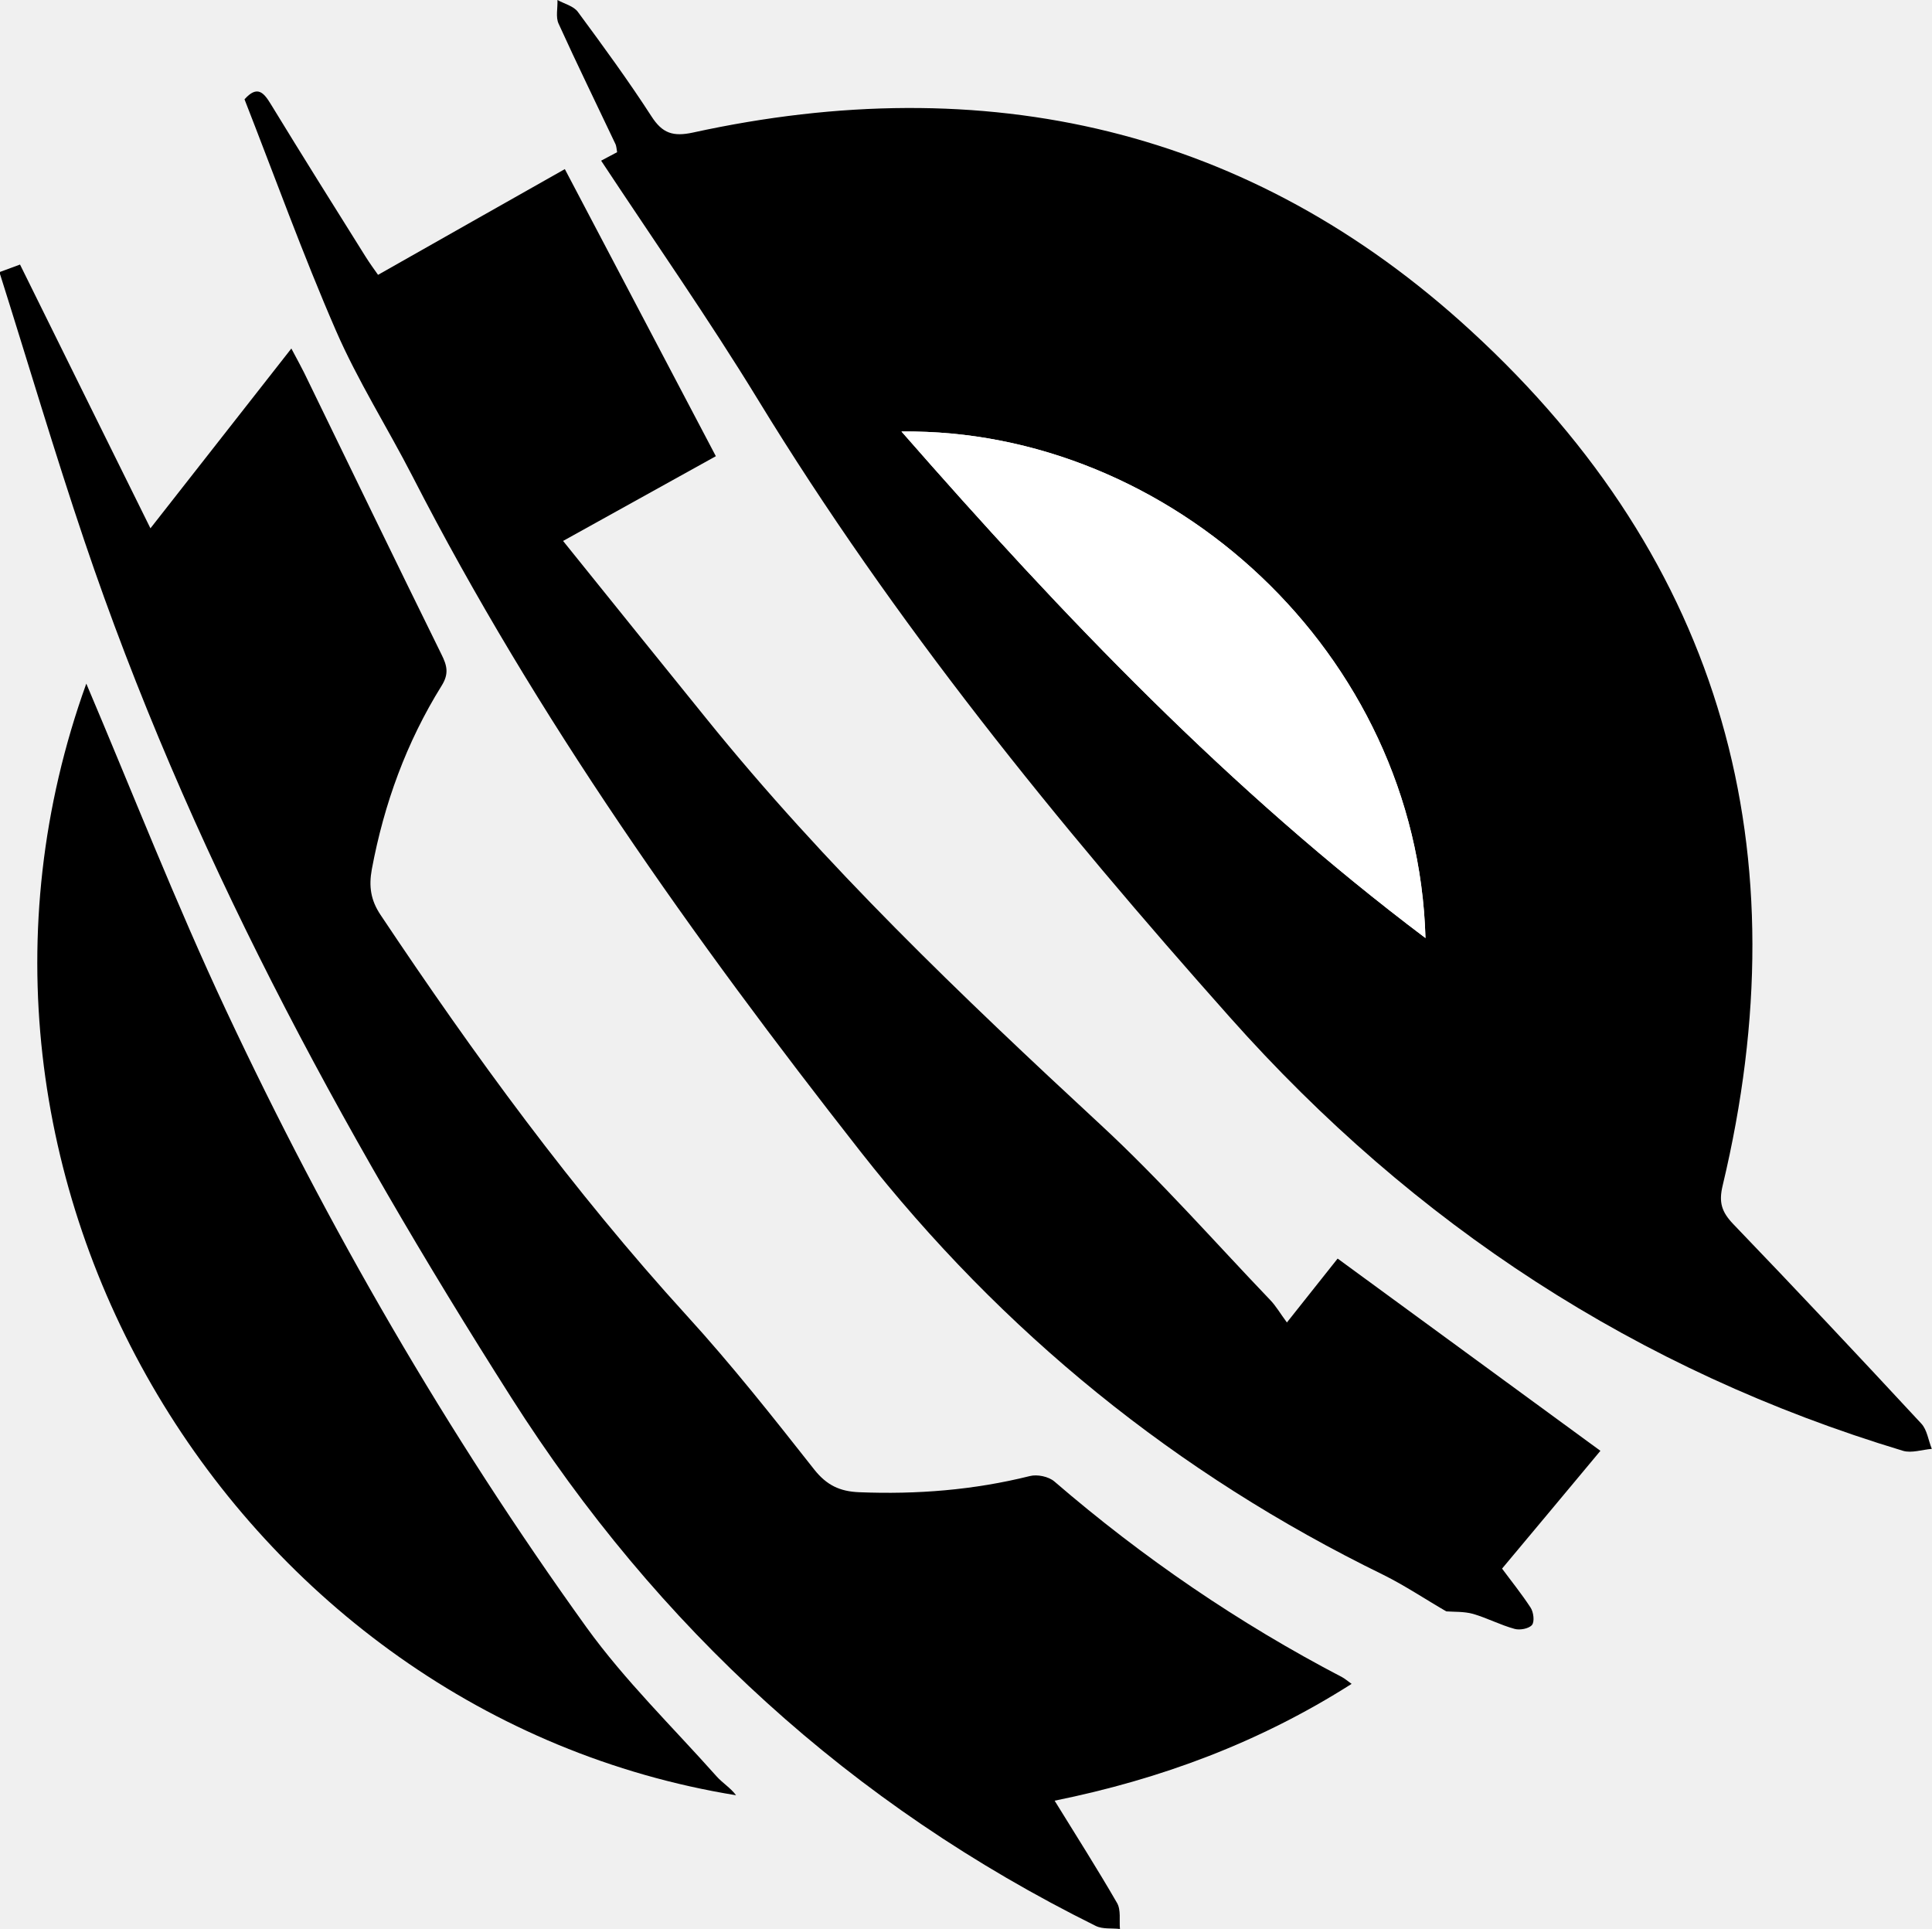
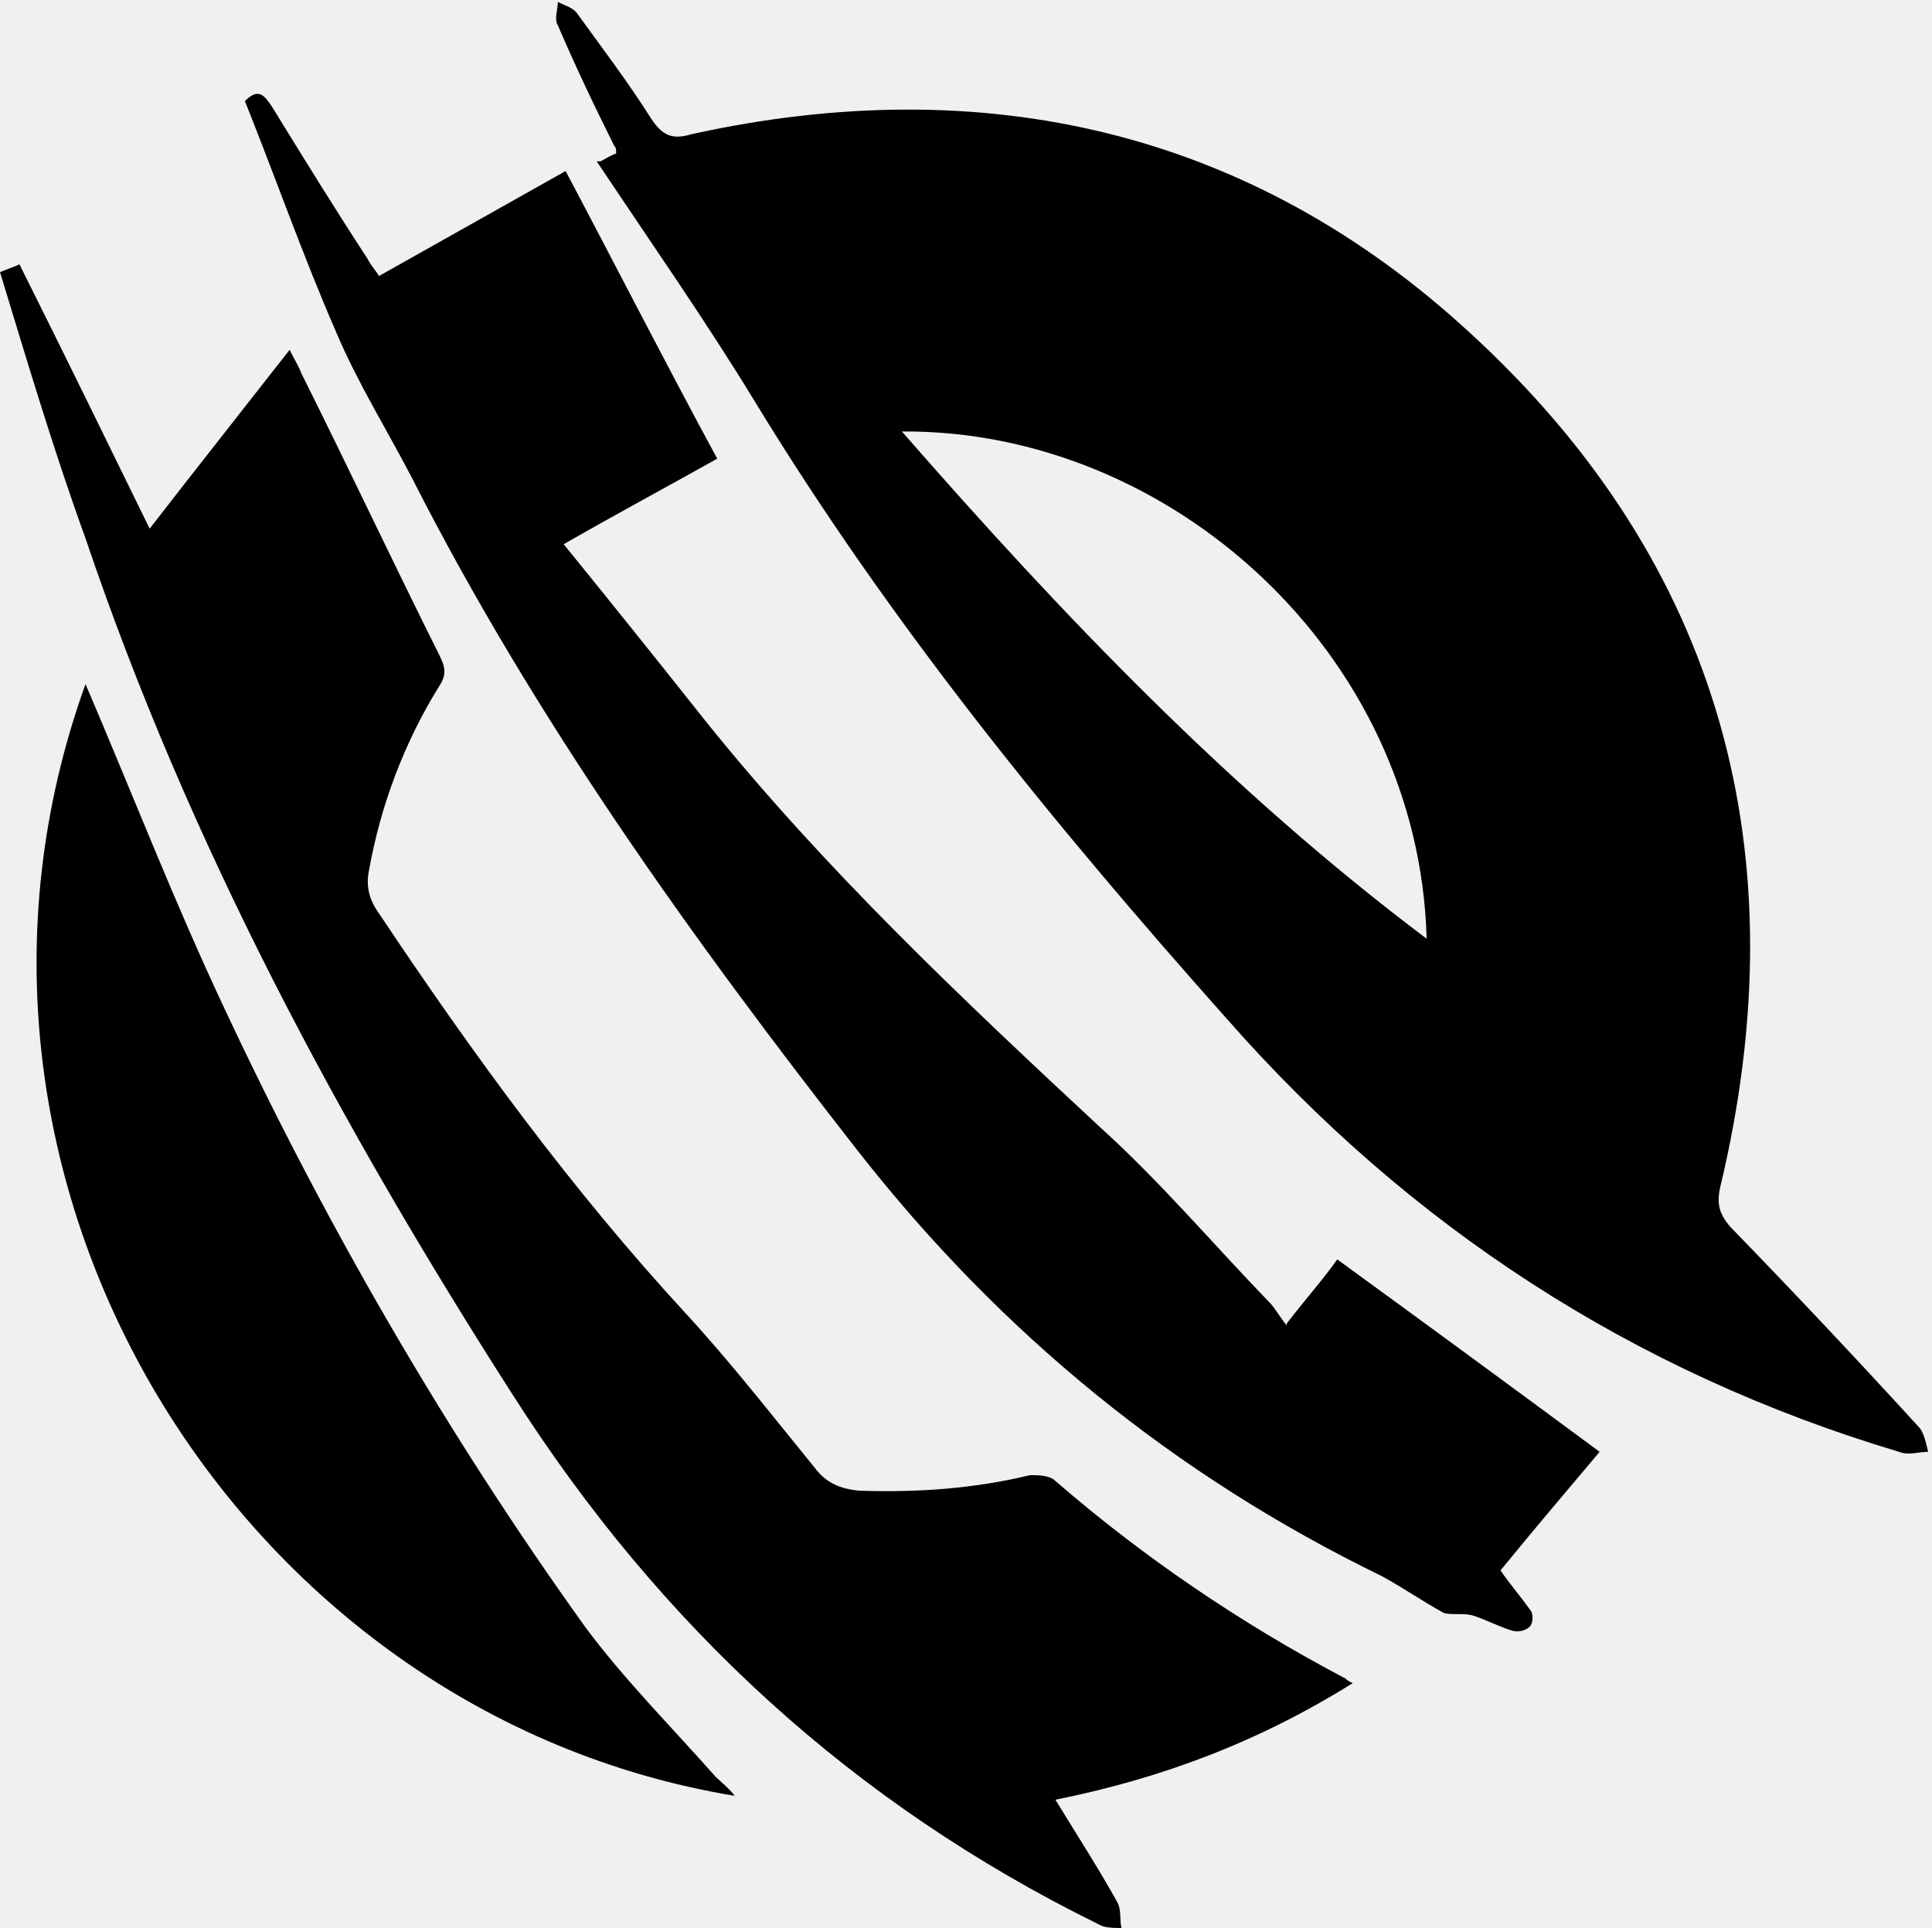
- <svg xmlns="http://www.w3.org/2000/svg" id="Calque_1" data-name="Calque 1" viewBox="0 0 99.4 99.23">
-   <defs>
-     <style>
-       .cls-1, .cls-2 {
-         stroke-width: 0px;
-       }
- 
-       .cls-2 {
-         fill: #fff;
-       }
-     </style>
-   </defs>
-   <path class="cls-1" d="m30.94,8.26c.22-.12.49-.26.81-.43-.03-.16-.03-.32-.1-.45-.97-2.05-1.97-4.09-2.91-6.16-.16-.34-.04-.81-.06-1.22.36.2.83.31,1.05.61,1.3,1.76,2.6,3.54,3.79,5.38.56.87,1.11,1.05,2.13.83,15.04-3.29,28.66-.25,40.03,10.2,13,11.93,17.04,26.85,12.95,43.97-.21.87-.05,1.36.54,1.98,3.26,3.39,6.48,6.82,9.68,10.27.3.32.36.86.54,1.3-.5.04-1.04.23-1.48.1-13.67-4.12-25.15-11.64-34.62-22.29-8.9-10-17.31-20.35-24.3-31.8-2.53-4.14-5.32-8.13-8.06-12.28Zm15.44,13.94c8.34,9.53,16.9,18.48,26.96,26.06-.42-14.68-13.16-26.22-26.96-26.06Z" />
-   <path class="cls-1" d="m0,13.99c.48-.18.76-.28,1.03-.38,2.26,4.57,4.48,9.07,6.71,13.57,2.41-3.07,4.74-6.05,7.25-9.25.34.64.5.93.65,1.23,2.35,4.83,4.69,9.67,7.07,14.5.29.58.4,1,.01,1.62-1.81,2.91-2.96,6.07-3.59,9.44-.16.88-.06,1.59.45,2.35,4.81,7.21,9.9,14.19,15.75,20.61,2.31,2.53,4.44,5.23,6.56,7.92.64.81,1.32,1.13,2.31,1.17,2.97.12,5.89-.11,8.78-.83.38-.1.97.02,1.27.28,4.55,3.92,9.48,7.29,14.81,10.07.13.07.24.17.48.34-4.75,3.02-9.81,4.9-15.28,6.01,1.11,1.8,2.2,3.51,3.21,5.26.21.36.11.89.15,1.34-.42-.05-.89.02-1.25-.16-12.57-6.23-22.54-15.35-30.06-27.17-8.86-13.93-16.67-28.39-21.97-44.09-1.54-4.56-2.9-9.17-4.37-13.82Z" />
-   <path class="cls-1" d="m66.2,68.05c1.03-1.29,1.86-2.35,2.62-3.3,4.44,3.25,8.89,6.5,13.52,9.89-1.58,1.9-3.28,3.93-5.06,6.06.45.61,1,1.29,1.47,2.01.15.23.21.72.07.89-.16.19-.63.28-.9.2-.73-.2-1.41-.56-2.13-.77-.47-.13-.99-.1-1.38-.13-1.09-.63-2.13-1.33-3.24-1.88-10.65-5.2-19.59-12.46-26.91-21.79-8.6-10.97-16.66-22.29-23.04-34.73-1.29-2.51-2.82-4.92-3.94-7.5-1.7-3.91-3.15-7.93-4.7-11.89.66-.74.99-.35,1.36.26,1.6,2.62,3.23,5.22,4.86,7.82.23.37.49.72.65.95,3.25-1.84,6.42-3.64,9.61-5.44,2.69,5.12,5.25,9.97,7.77,14.77-2.5,1.39-5.09,2.82-7.86,4.36,2.59,3.22,4.96,6.16,7.34,9.1,6.13,7.6,13.16,14.31,20.31,20.93,3.07,2.84,5.84,6,8.73,9.02.3.31.52.7.87,1.17Z" />
-   <path class="cls-1" d="m4.44,35.17c2.37,5.58,4.6,11.29,7.2,16.83,5.22,11.13,11.36,21.75,18.54,31.73,1.97,2.73,4.43,5.12,6.68,7.65.31.35.73.6,1.01.98C12.27,88.21-4.75,60.66,4.44,35.17Z" />
-   <path class="cls-2" d="m46.38,22.2c13.8-.17,26.54,11.38,26.96,26.06-10.06-7.58-18.62-16.52-26.96-26.06Z" />
+ <svg xmlns="http://www.w3.org/2000/svg" id="Calque_1" version="1.1" viewBox="0 0 99.4 99.2">
+   <path d="M30.9,8.3c.2-.1.5-.3.8-.4,0-.2,0-.3-.1-.4-1-2-2-4.1-2.9-6.2-.2-.3,0-.8,0-1.2.4.2.8.3,1,.6,1.3,1.8,2.6,3.5,3.8,5.4.6.9,1.1,1.1,2.1.8,15-3.3,28.7-.2,40,10.2,13,11.9,17,26.9,12.9,44-.2.9,0,1.4.5,2,3.3,3.4,6.5,6.8,9.7,10.3.3.3.4.9.5,1.3-.5,0-1,.2-1.5,0-13.7-4.1-25.2-11.6-34.6-22.3-8.9-10-17.3-20.3-24.3-31.8-2.5-4.1-5.3-8.1-8.1-12.3h0ZM46.4,22.2c8.3,9.5,16.9,18.5,27,26.1-.4-14.7-13.2-26.2-27-26.1Z" />
+   <path d="M0,14c.5-.2.8-.3,1-.4,2.3,4.6,4.5,9.1,6.7,13.6,2.4-3.1,4.7-6,7.2-9.2.3.6.5.9.6,1.2,2.4,4.8,4.7,9.7,7.1,14.5.3.6.4,1,0,1.6-1.8,2.9-3,6.1-3.6,9.4-.2.9,0,1.6.5,2.3,4.8,7.2,9.9,14.2,15.8,20.6,2.3,2.5,4.4,5.2,6.6,7.9.6.8,1.3,1.1,2.3,1.2,3,.1,5.9-.1,8.8-.8.4,0,1,0,1.3.3,4.5,3.9,9.5,7.3,14.8,10.1.1,0,.2.2.5.3-4.8,3-9.8,4.9-15.3,6,1.1,1.8,2.2,3.5,3.2,5.3.2.4.1.9.2,1.3-.4,0-.9,0-1.2-.2-12.6-6.2-22.5-15.3-30.1-27.2-8.9-13.9-16.7-28.4-22-44.1C2.8,23.3,1.4,18.6,0,14h0Z" />
+   <path d="M66.2,68.1c1-1.3,1.9-2.3,2.6-3.3,4.4,3.2,8.9,6.5,13.5,9.9-1.6,1.9-3.3,3.9-5.1,6.1.4.6,1,1.3,1.5,2,.2.2.2.7,0,.9-.2.2-.6.3-.9.2-.7-.2-1.4-.6-2.1-.8-.5-.1-1,0-1.4-.1-1.1-.6-2.1-1.3-3.2-1.9-10.7-5.2-19.6-12.5-26.9-21.8-8.6-11-16.7-22.3-23-34.7-1.3-2.5-2.8-4.9-3.9-7.5-1.7-3.9-3.1-7.9-4.7-11.9.7-.7,1-.3,1.4.3,1.6,2.6,3.2,5.2,4.9,7.8.2.4.5.7.6.9,3.2-1.8,6.4-3.6,9.6-5.4,2.7,5.1,5.2,10,7.8,14.8-2.5,1.4-5.1,2.8-7.9,4.4,2.6,3.2,5,6.2,7.3,9.1,6.1,7.6,13.2,14.3,20.3,20.9,3.1,2.8,5.8,6,8.7,9,.3.3.5.7.9,1.2h0Z" />
+   <path d="M4.4,35.2c2.4,5.6,4.6,11.3,7.2,16.8,5.2,11.1,11.4,21.8,18.5,31.7,2,2.7,4.4,5.1,6.7,7.7.3.3.7.6,1,1C12.3,88.2-4.8,60.7,4.4,35.2Z" />
</svg>
